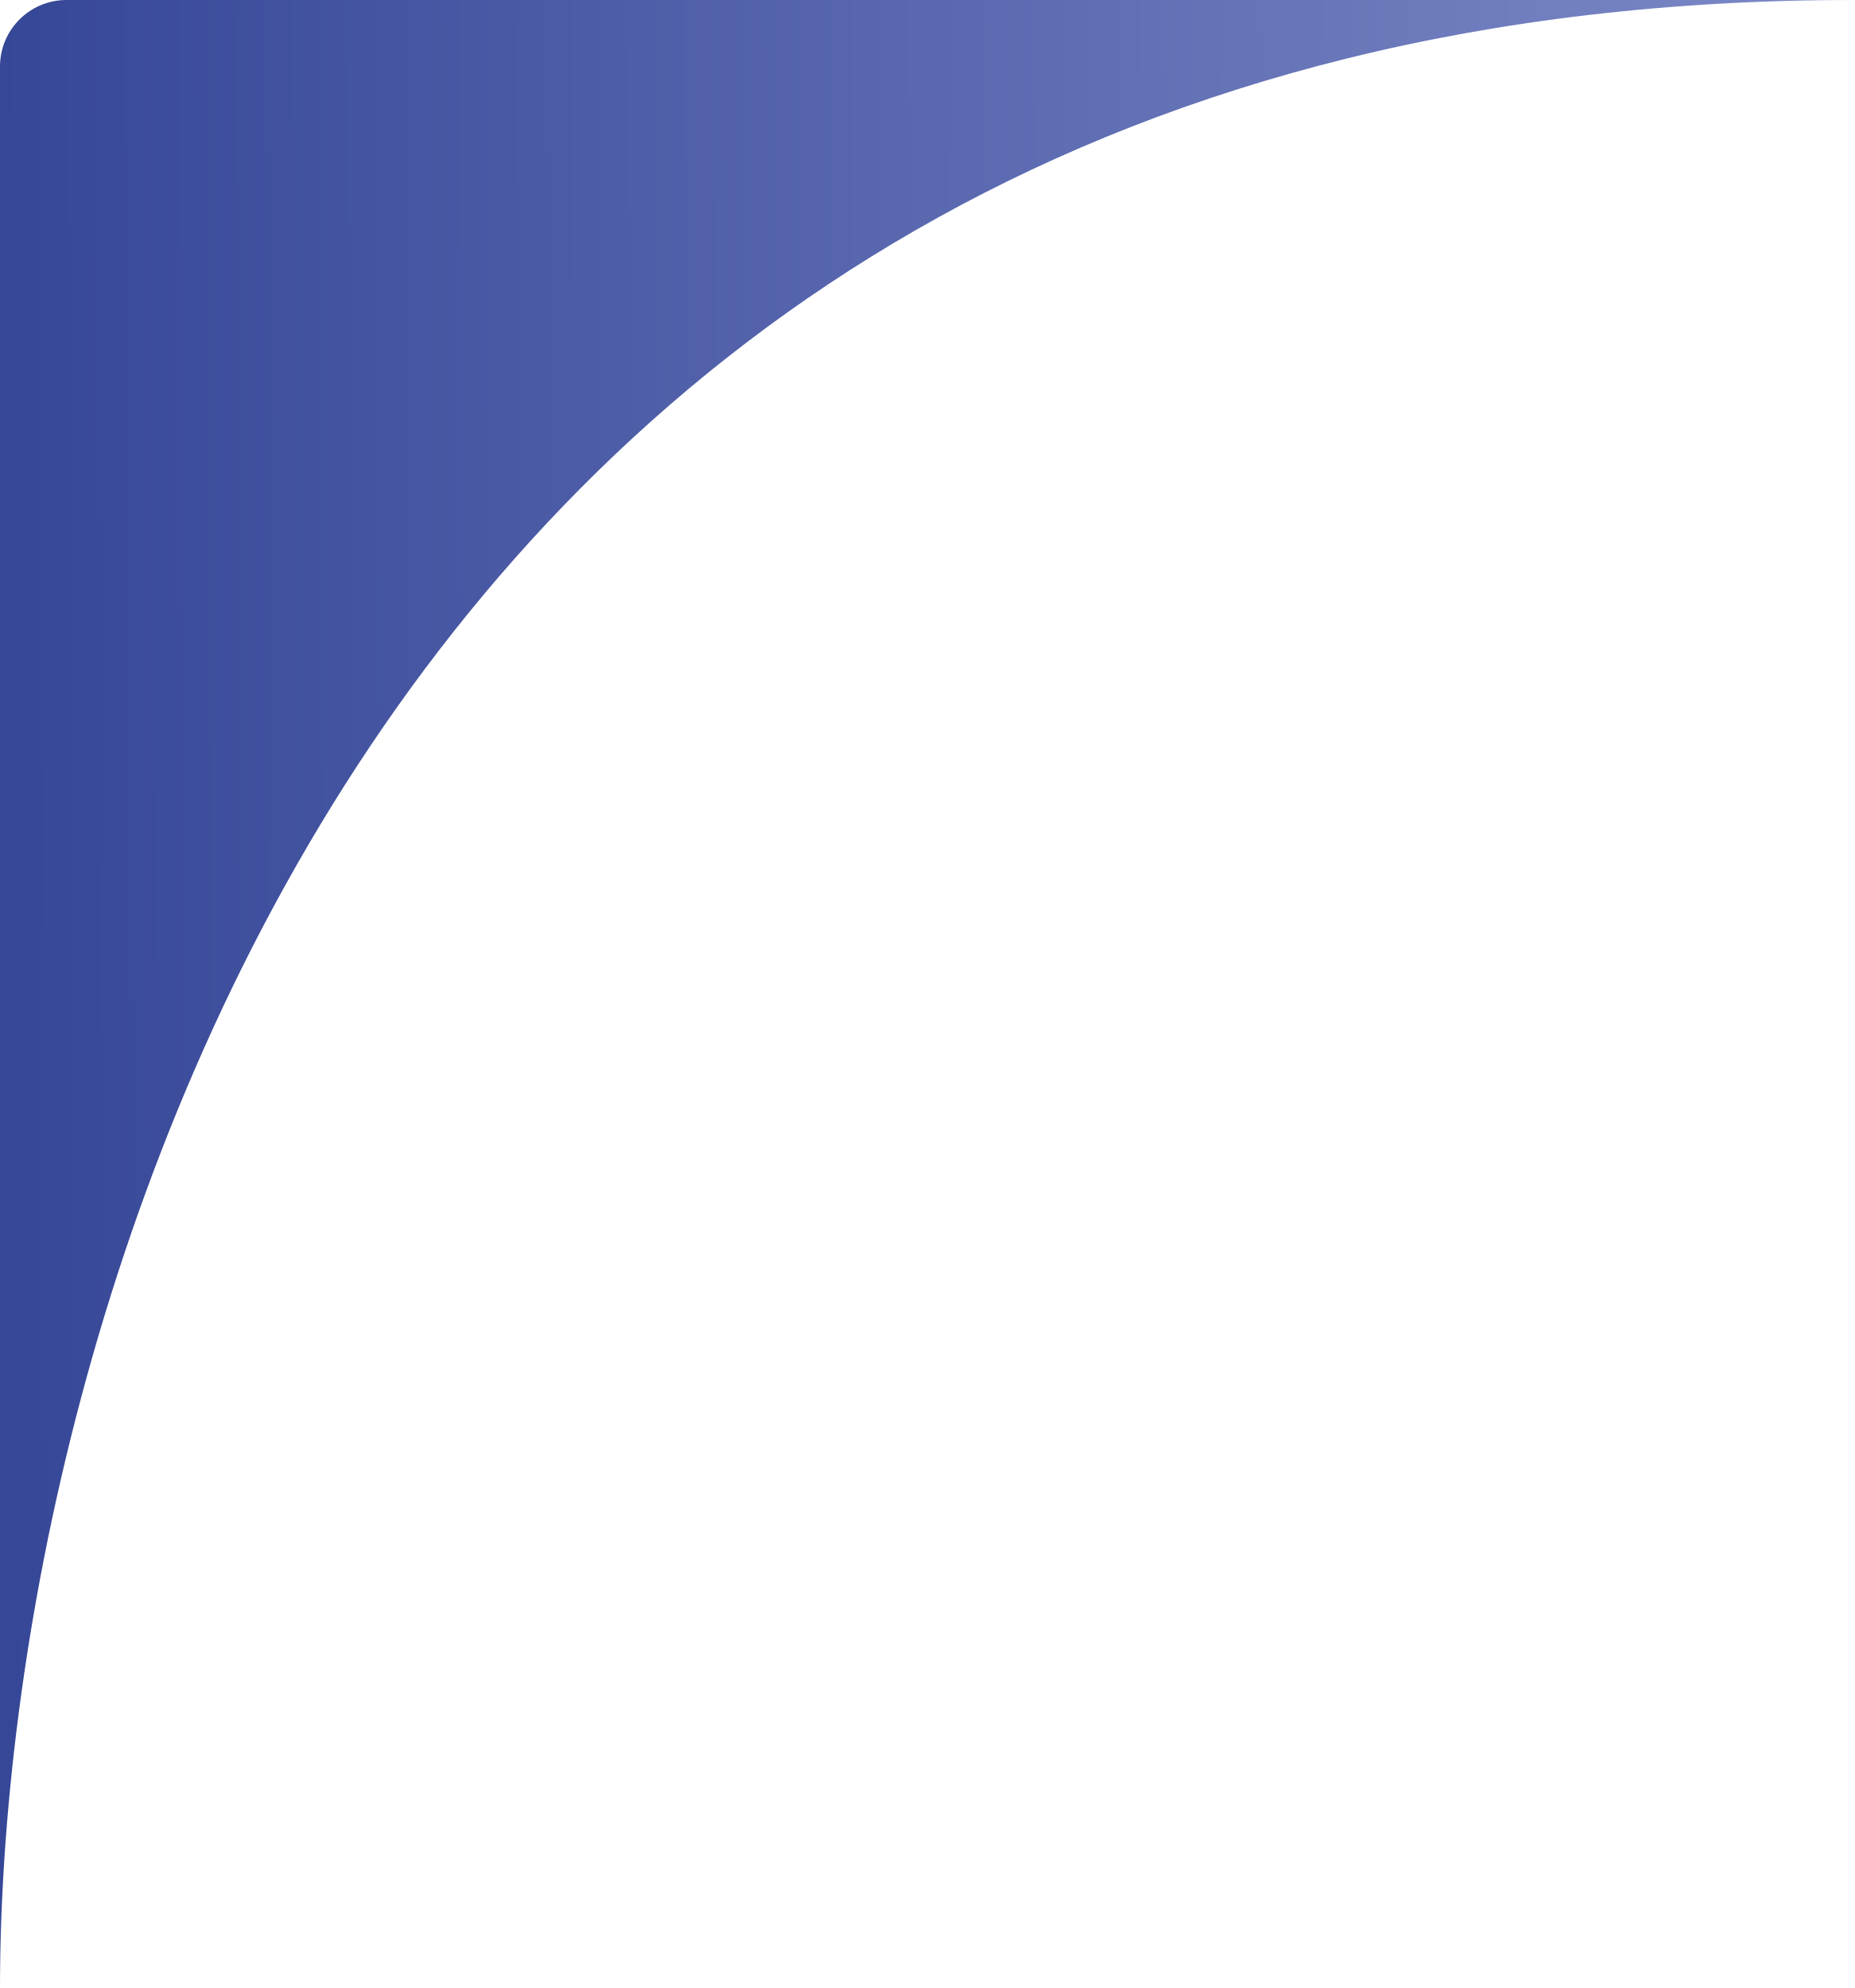
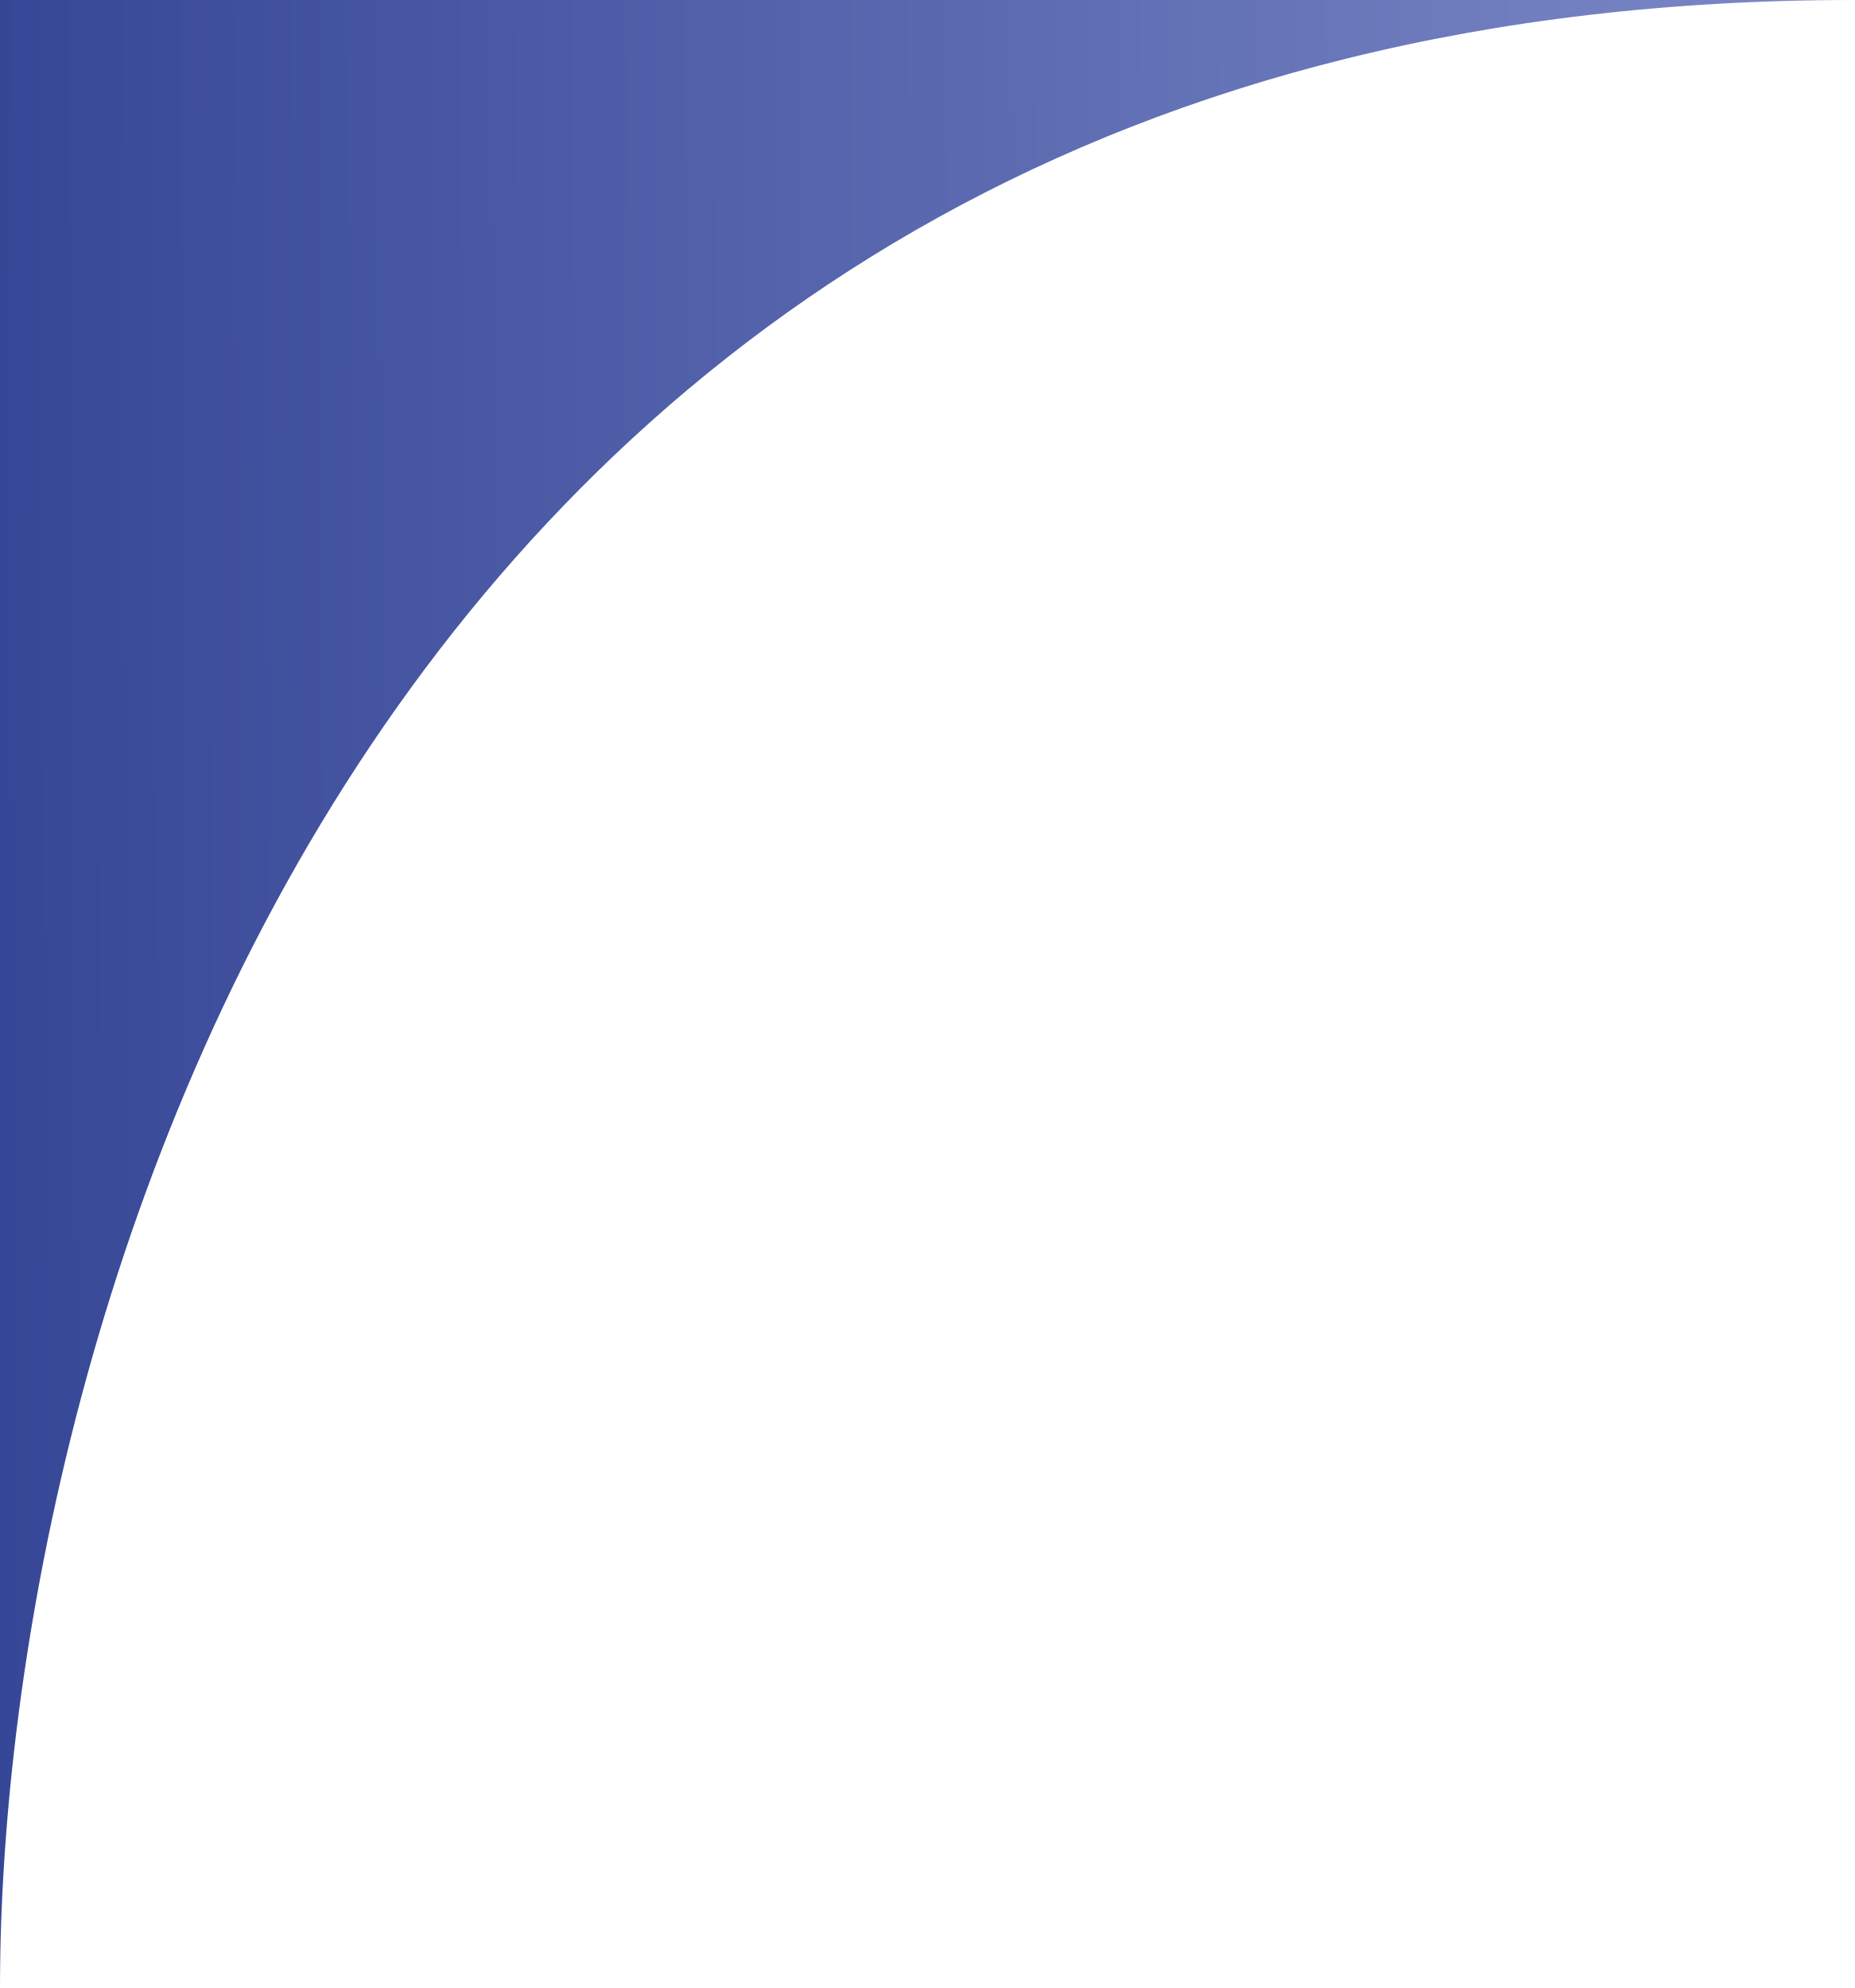
<svg xmlns="http://www.w3.org/2000/svg" width="558" height="598" viewBox="0 0 558 598" fill="none">
-   <path d="M20 0L557.5 0C111.5 0 0 398.667 0 598L0 20C0 8.954 8.954 0 20 0Z" fill="url(#paint0_linear_17_44)" />
+   <path d="M0 0L557.5 0C111.5 0 0 398.667 0 598L0 0Z" fill="url(#paint0_linear_60_3)" />
  <defs>
-     <linearGradient id="paint0_linear_17_44" x1="-2.36779e-05" y1="144.5" x2="1153.5" y2="139" gradientUnits="userSpaceOnUse">
+     <linearGradient id="paint0_linear_60_3" x1="-2.36779e-05" y1="144.5" x2="1153.5" y2="139" gradientUnits="userSpaceOnUse">
      <stop stop-color="#364797" />
      <stop offset="1" stop-color="#C8D0FA" />
    </linearGradient>
  </defs>
</svg>
